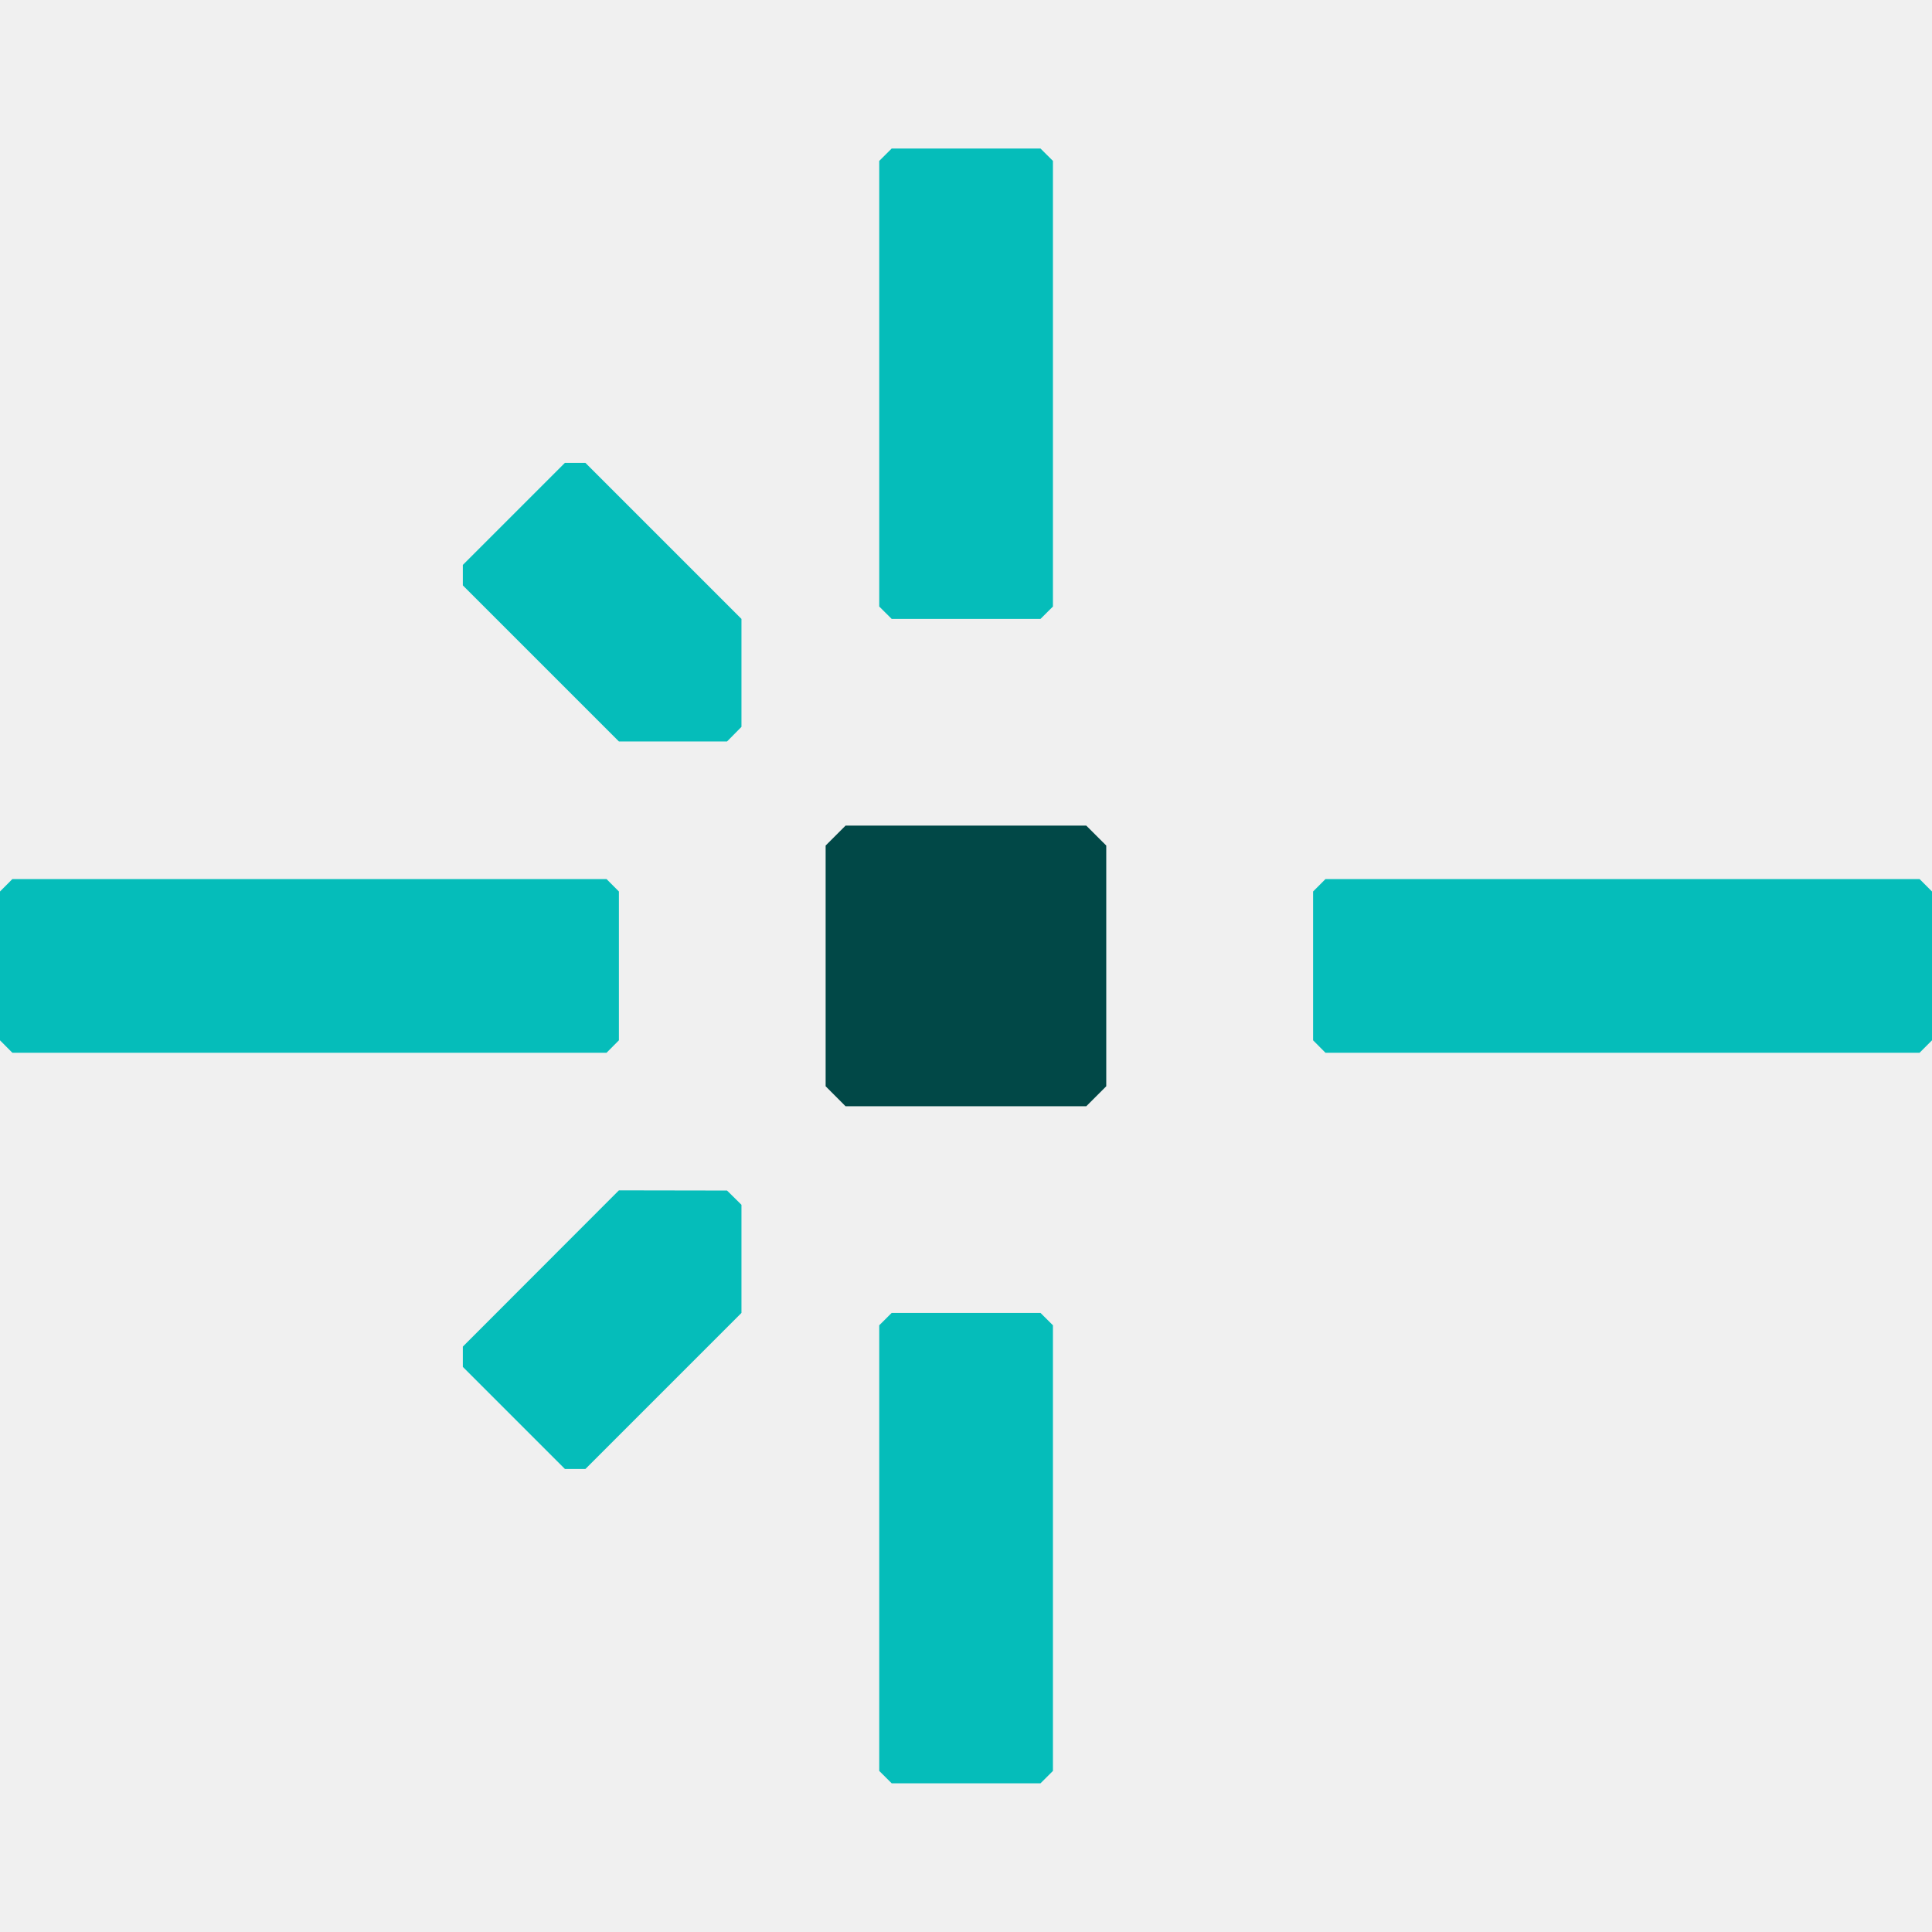
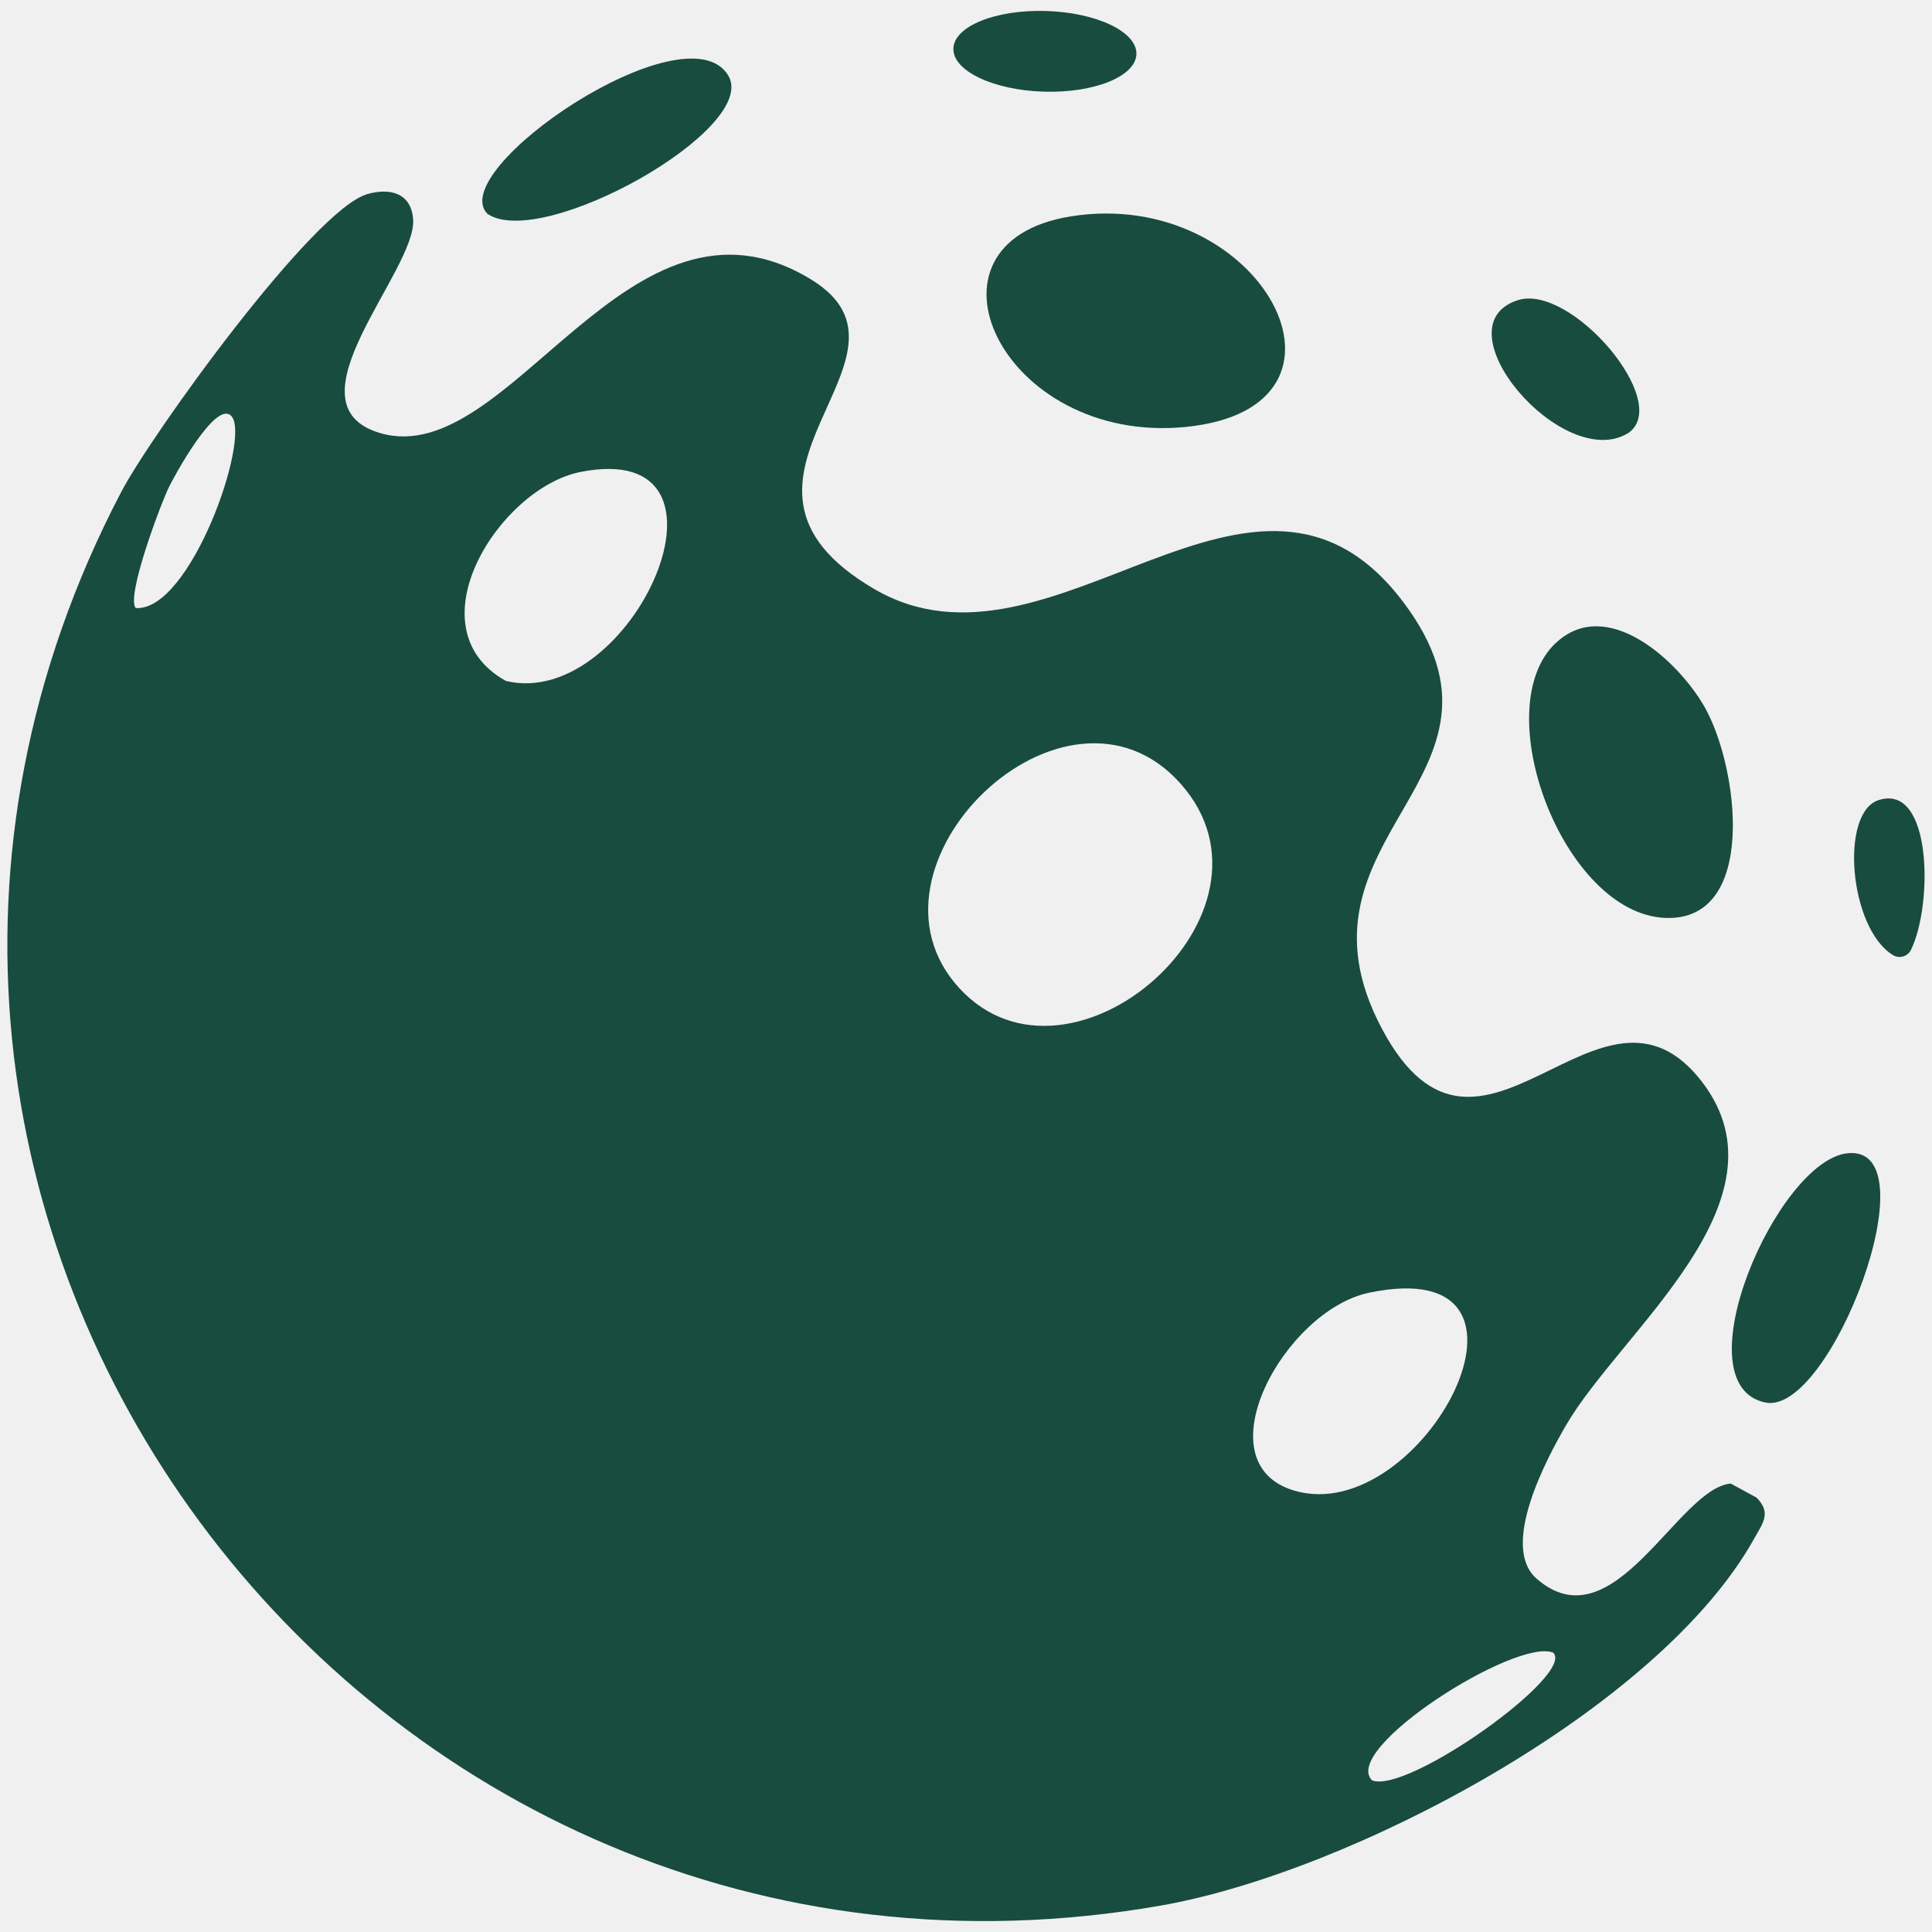
- <svg xmlns="http://www.w3.org/2000/svg" width="32" height="32" viewBox="0 0 32 32" fill="none">
-   <style>
-     .favicon-center-dot {
-       fill: #014847;
-     }
- 
-     .favicon-lines {
-       fill: #05BDBA;
-     }
- 
-     @media (prefers-color-scheme: dark) {
-       .favicon-center-dot {
-         fill: #fff;
+ <svg xmlns="http://www.w3.org/2000/svg" id="Calque_1" data-name="Calque 1" viewBox="0 0 180 180">
+   <defs>
+     <style>
+       .cls-1 {
+         fill: #184c3e;
      }
- 
-       .favicon-lines {
-         fill: #05BDBA;
-       }
-     }
-   </style>
-   <path class="favicon-center-dot" stroke="none" d="M17.992 18.323H14.005L13.675 17.992V14.005L14.005 13.675H17.992L18.323 14.005V17.992L17.992 18.323Z" />
-   <g class="favicon-lines" stroke="none">
-     <path d="M9.696 24.331H9.357L7.666 22.64V22.304L10.251 19.716L12.042 19.719L12.281 19.955V21.746L9.696 24.331Z" />
-     <path d="M7.666 9.696V9.357L9.357 7.666H9.696L12.281 10.251V12.039L12.042 12.281H10.251L7.666 9.696Z" />
-     <path d="M10.046 17.437H0.205L0 17.231V14.766L0.205 14.56H10.046L10.251 14.766V17.231L10.046 17.437Z" />
-     <path d="M31.794 17.437H21.954L21.749 17.231V14.766L21.954 14.56H31.794L32 14.766V17.231L31.794 17.437Z" />
-     <path d="M14.563 10.046V2.665L14.769 2.46H17.234L17.44 2.665V10.046L17.234 10.251H14.769L14.563 10.046Z" />
-     <path d="M14.563 29.332V21.951L14.769 21.746H17.234L17.44 21.951V29.332L17.234 29.537H14.769L14.563 29.332Z" />
+     </style>
+   </defs>
+   <g>
+     <path class="cls-1" d="M34.19,18.09c2.17-.62,4.11-.1,4.3,2.32.38,4.77-12.17,17.32-3.03,19.95,12.09,3.49,23.11-24.67,40.08-14.34,11.92,7.26-11.52,18.66,5.9,28.85,16.64,9.73,35.46-17.25,49.35,1.29,12.25,16.35-11.68,21.64-2.01,39.74,9.14,17.13,20.31-7.54,29.82,4.93,8.46,11.09-7.62,23.2-12.71,31.98-1.89,3.25-6.13,11.28-2.74,14.26,7.18,6.3,13.17-8.43,18.1-8.85l2.39,1.3c1.46,1.43.55,2.45-.22,3.85-8.9,15.95-37.67,31.08-55.23,34.16C33.84,190.58-23.94,113.19,11.28,45.86c2.83-5.41,17.92-26.33,22.91-27.76ZM21.58,38.79c-1.43-1.69-5.42,5.72-5.83,6.57-.81,1.66-4.03,10.26-3.1,11.29,5.08.34,10.71-15.75,8.93-17.86ZM54.09,43.97c-7.57,1.5-15.83,14.53-6.96,19.47,11.77,2.84,23.21-22.68,6.96-19.47ZM89.41,92.1c10.34,11.17,31.26-7.09,20.58-19.09-10.73-12.05-31.11,7.72-20.58,19.09ZM127.55,120.44c-7.9,1.66-15.68,15.87-6.96,18.44,11.95,3.52,25.58-22.34,6.96-18.44ZM144.7,153.97c-3.48-1.38-19.8,8.97-16.87,11.9,3.27,1.32,19.02-9.9,16.87-11.9Z" />
+     <path class="cls-1" d="M99.76,20.16c17.7-2.84,28.85,17.84,10.68,19.62-17.07,1.67-25.95-17.17-10.68-19.62Z" />
+     <path class="cls-1" d="M144.96,59.9c4.75-4.45,11.41,1.67,13.86,5.98,3.17,5.59,4.98,19.98-3.66,19.64-9.5-.37-16.71-19.52-10.2-25.63Z" />
+     <path class="cls-1" d="M172.18,107.44c7.9-.72-1.63,24.48-7.7,23.23-8.01-1.65,1.12-22.63,7.7-23.23Z" />
+     <path class="cls-1" d="M45.41,19.92c-4-4.09,18.44-19.3,22.42-12.92,3.08,4.94-17.34,16.38-22.42,12.92Z" />
+     <path class="cls-1" d="M141.4,27.97c4.93-1.6,14.45,9.5,10.31,12.37-6.06,3.76-17.81-9.94-10.31-12.37Z" />
+     <path class="cls-1" d="M178.04,88.5c-.31.62-1.09.85-1.68.48-4.07-2.48-4.97-13.24-1.35-14.43,5.01-1.65,5.09,9.74,3.03,13.95Z" />
  </g>
+   <ellipse class="cls-1" cx="97.36" cy="4.79" rx="3.76" ry="8.53" transform="translate(89.59 101.95) rotate(-88.25)" />
</svg>
